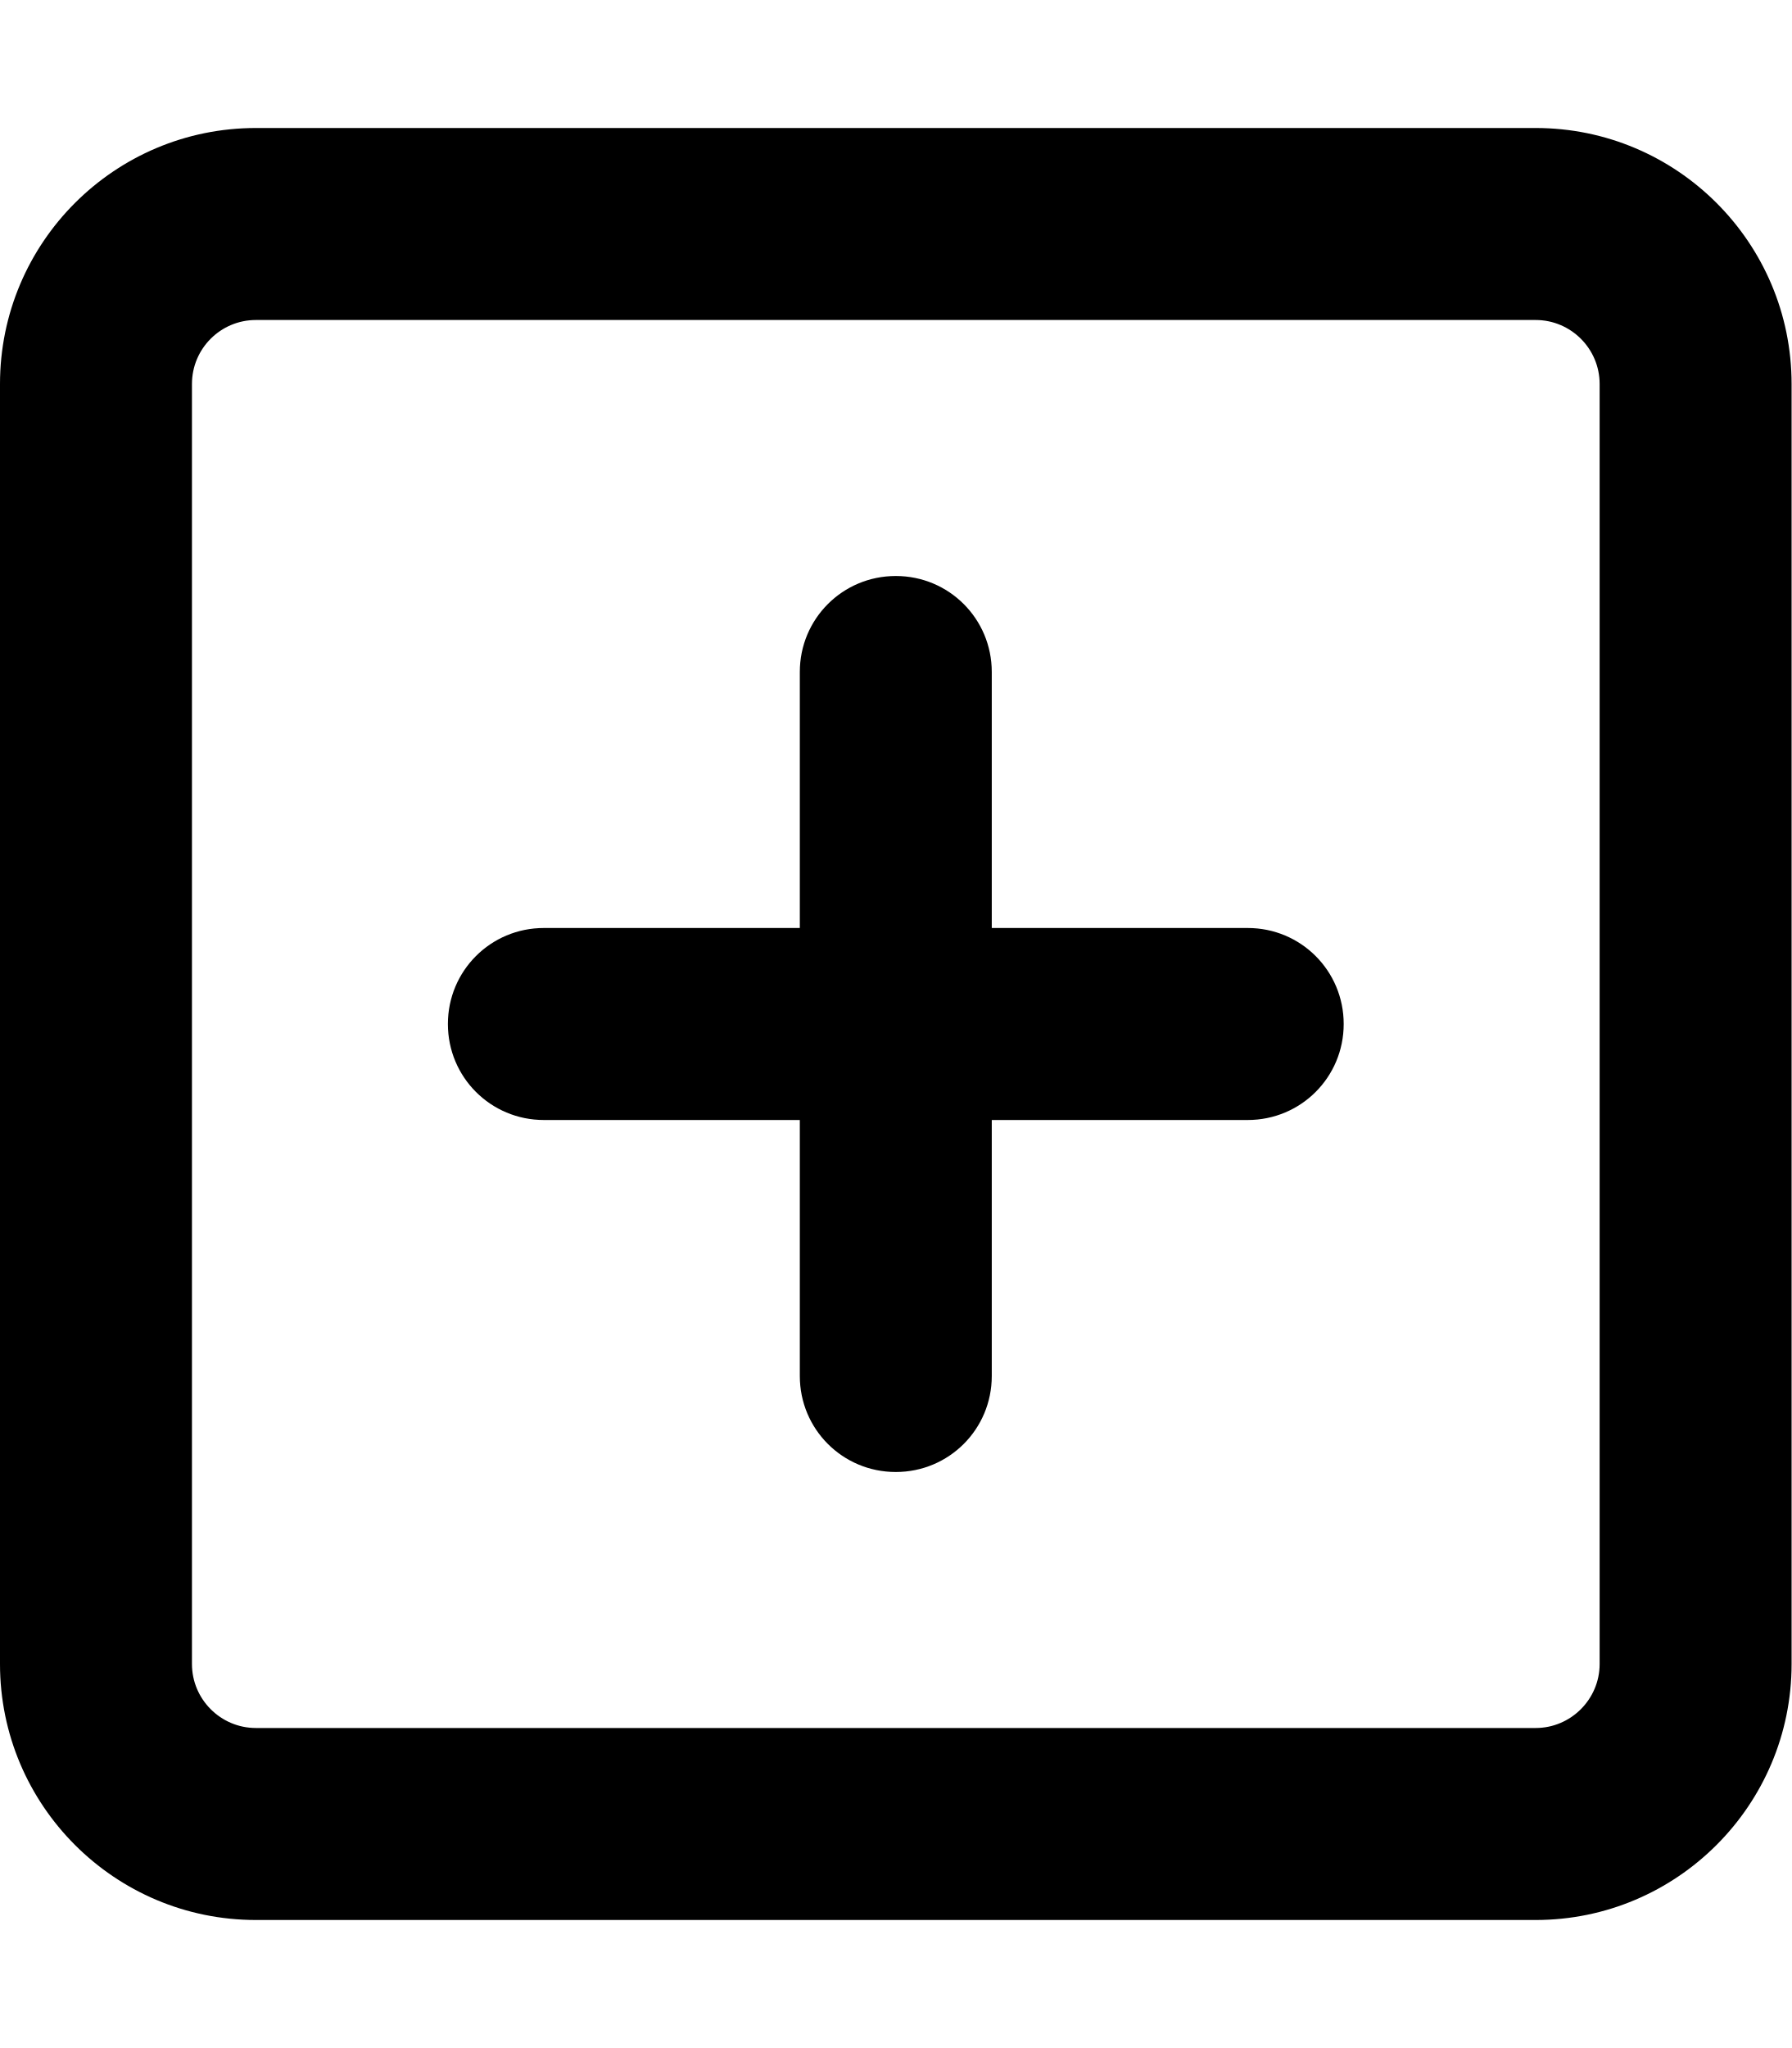
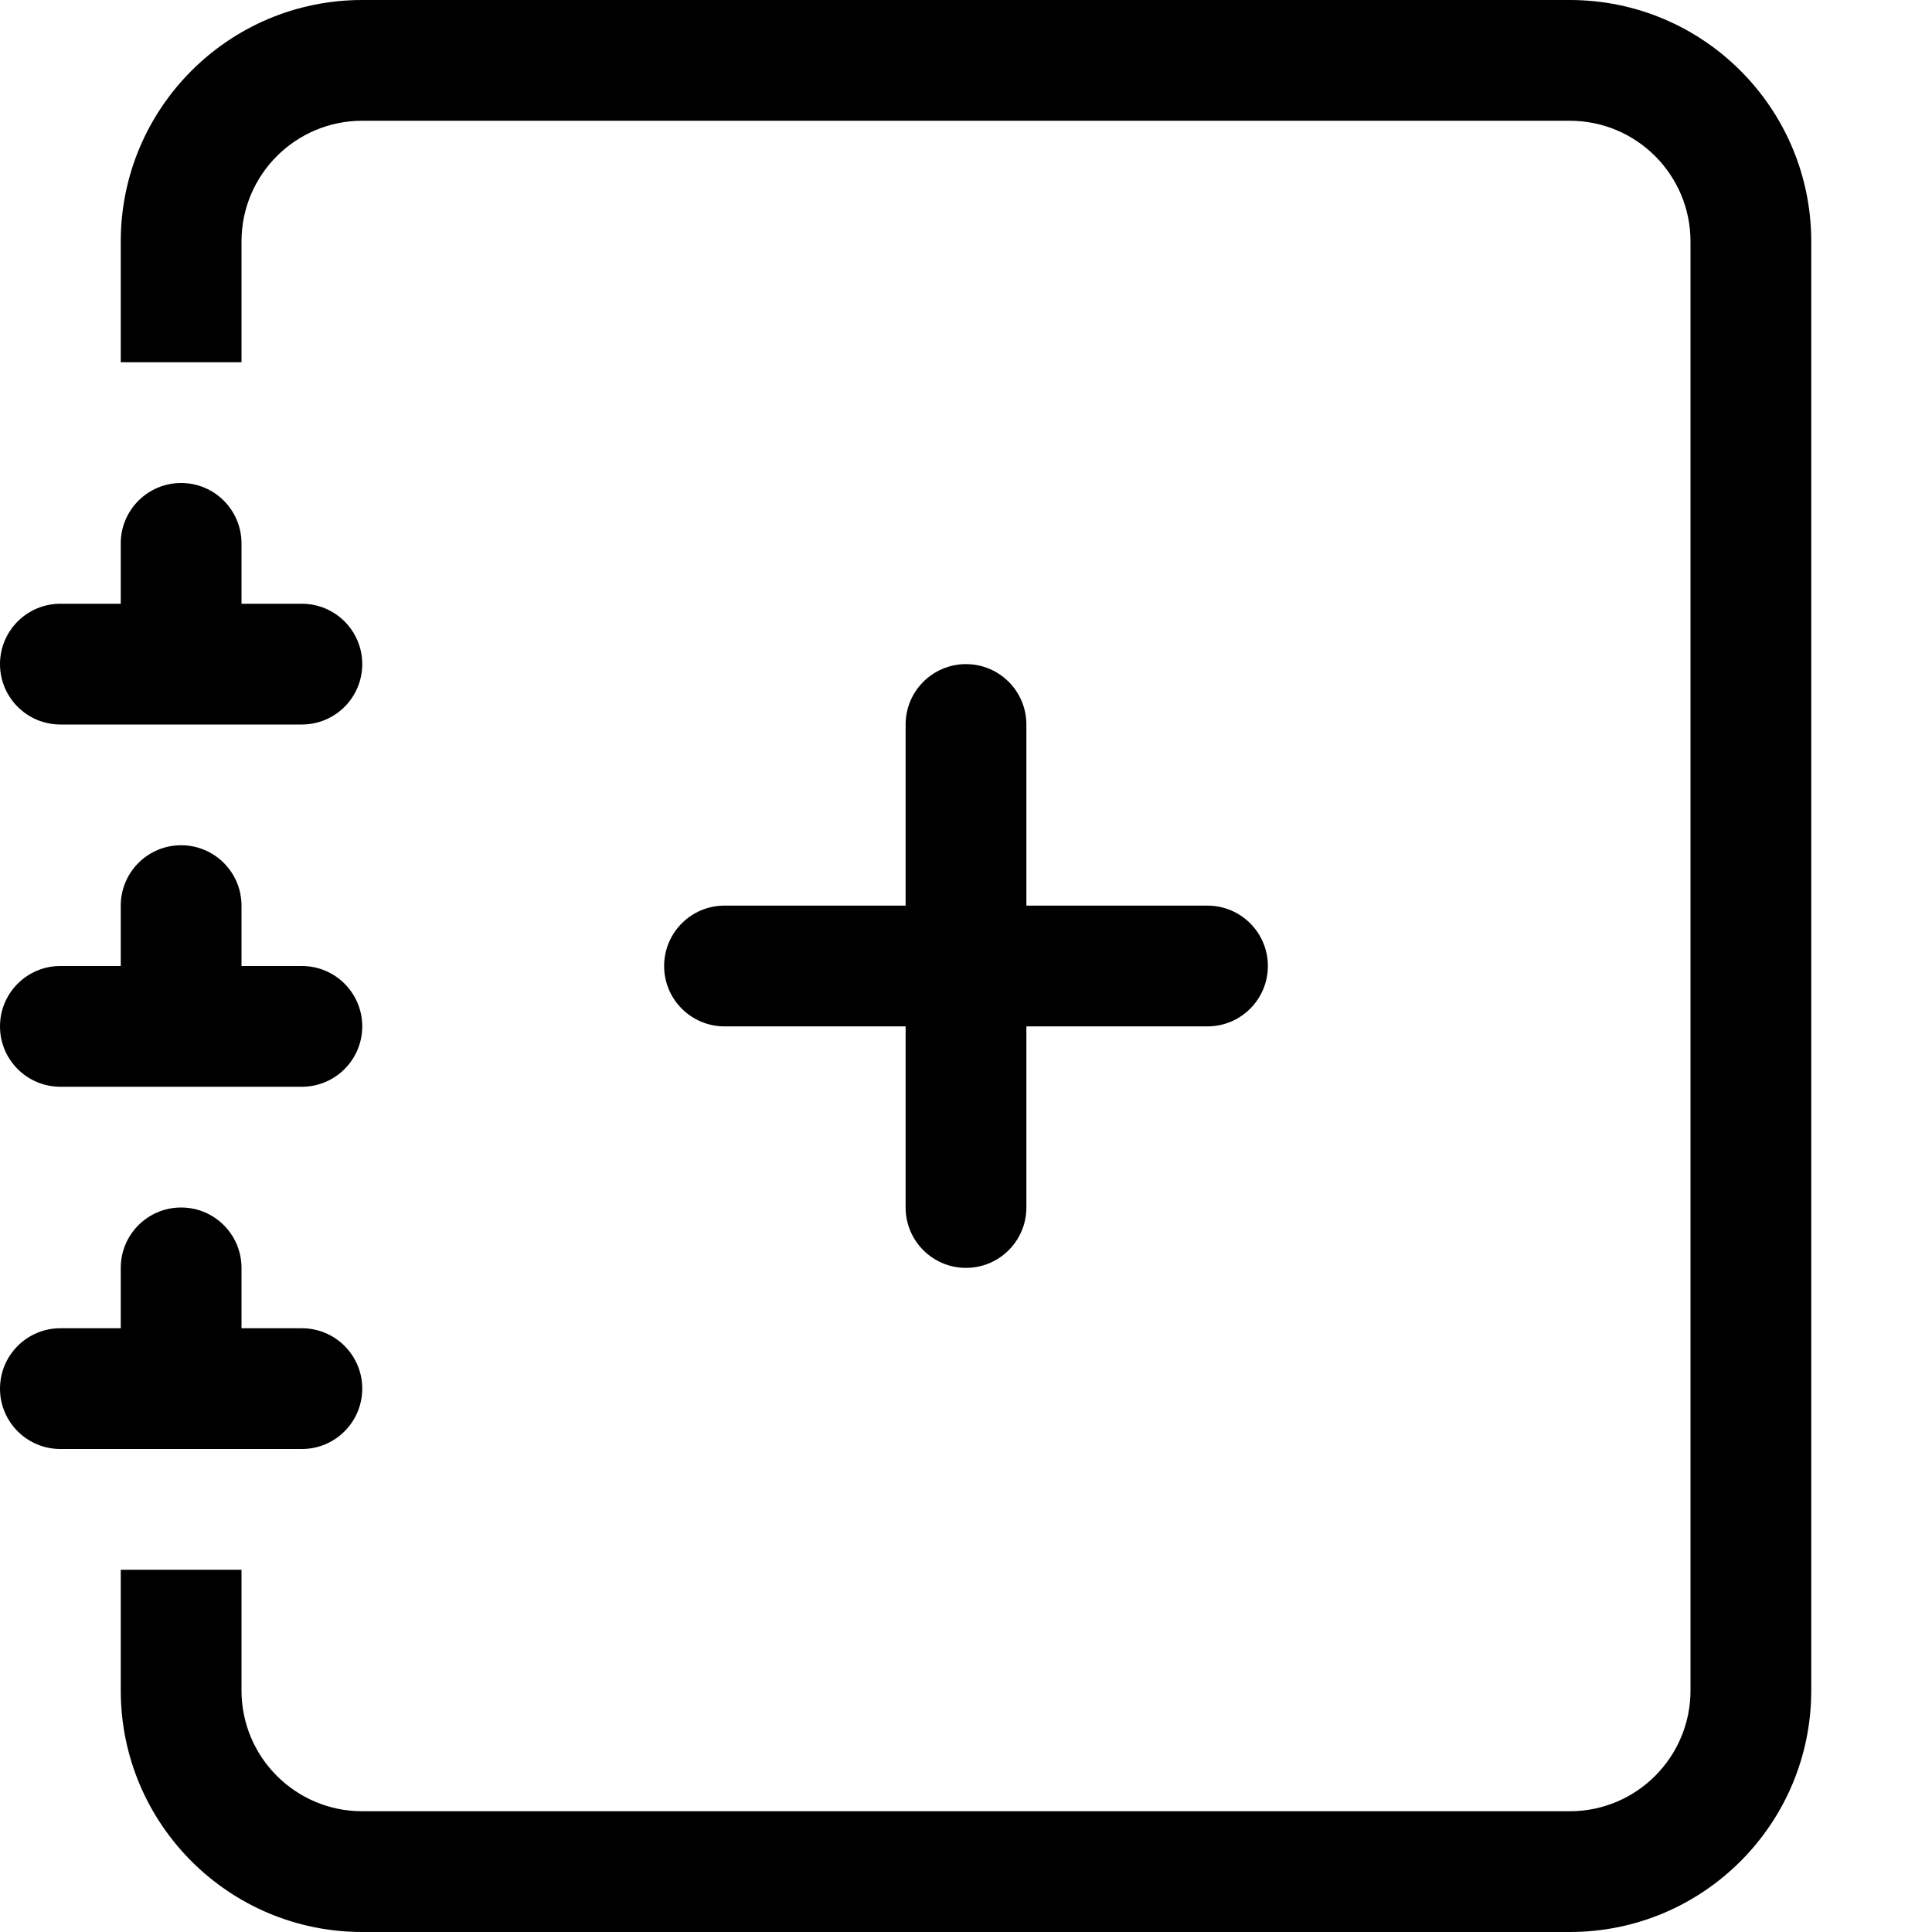
- <svg xmlns="http://www.w3.org/2000/svg" viewBox="0 0 448 512">
-   <path d="M200 344V280H136C122.7 280 112 269.3 112 256C112 242.7 122.7 232 136 232H200V168C200 154.7 210.7 144 224 144C237.3 144 248 154.7 248 168V232H312C325.3 232 336 242.7 336 256C336 269.3 325.3 280 312 280H248V344C248 357.3 237.3 368 224 368C210.7 368 200 357.3 200 344zM0 96C0 60.65 28.65 32 64 32H384C419.3 32 448 60.65 448 96V416C448 451.3 419.3 480 384 480H64C28.65 480 0 451.3 0 416V96zM48 96V416C48 424.8 55.16 432 64 432H384C392.8 432 400 424.8 400 416V96C400 87.16 392.8 80 384 80H64C55.16 80 48 87.16 48 96z" />
+ <svg xmlns="http://www.w3.org/2000/svg" width="16" height="16" fill="currentColor" class="bi bi-journal-plus" viewBox="0 0 16 16">
+   <path fill-rule="evenodd" d="M8 5.5a.5.5 0 0 1 .5.5v1.5H10a.5.5 0 0 1 0 1H8.5V10a.5.5 0 0 1-1 0V8.5H6a.5.5 0 0 1 0-1h1.5V6a.5.5 0 0 1 .5-.5z" />
+   <path d="M3 0h10a2 2 0 0 1 2 2v12a2 2 0 0 1-2 2H3a2 2 0 0 1-2-2v-1h1v1a1 1 0 0 0 1 1h10a1 1 0 0 0 1-1V2a1 1 0 0 0-1-1H3a1 1 0 0 0-1 1v1H1V2a2 2 0 0 1 2-2z" />
+   <path d="M1 5v-.5a.5.5 0 0 1 1 0V5h.5a.5.5 0 0 1 0 1h-2a.5.5 0 0 1 0-1H1zm0 3v-.5a.5.5 0 0 1 1 0V8h.5a.5.5 0 0 1 0 1h-2a.5.5 0 0 1 0-1H1zm0 3v-.5a.5.5 0 0 1 1 0v.5h.5a.5.5 0 0 1 0 1h-2a.5.5 0 0 1 0-1H1z" />
</svg>
